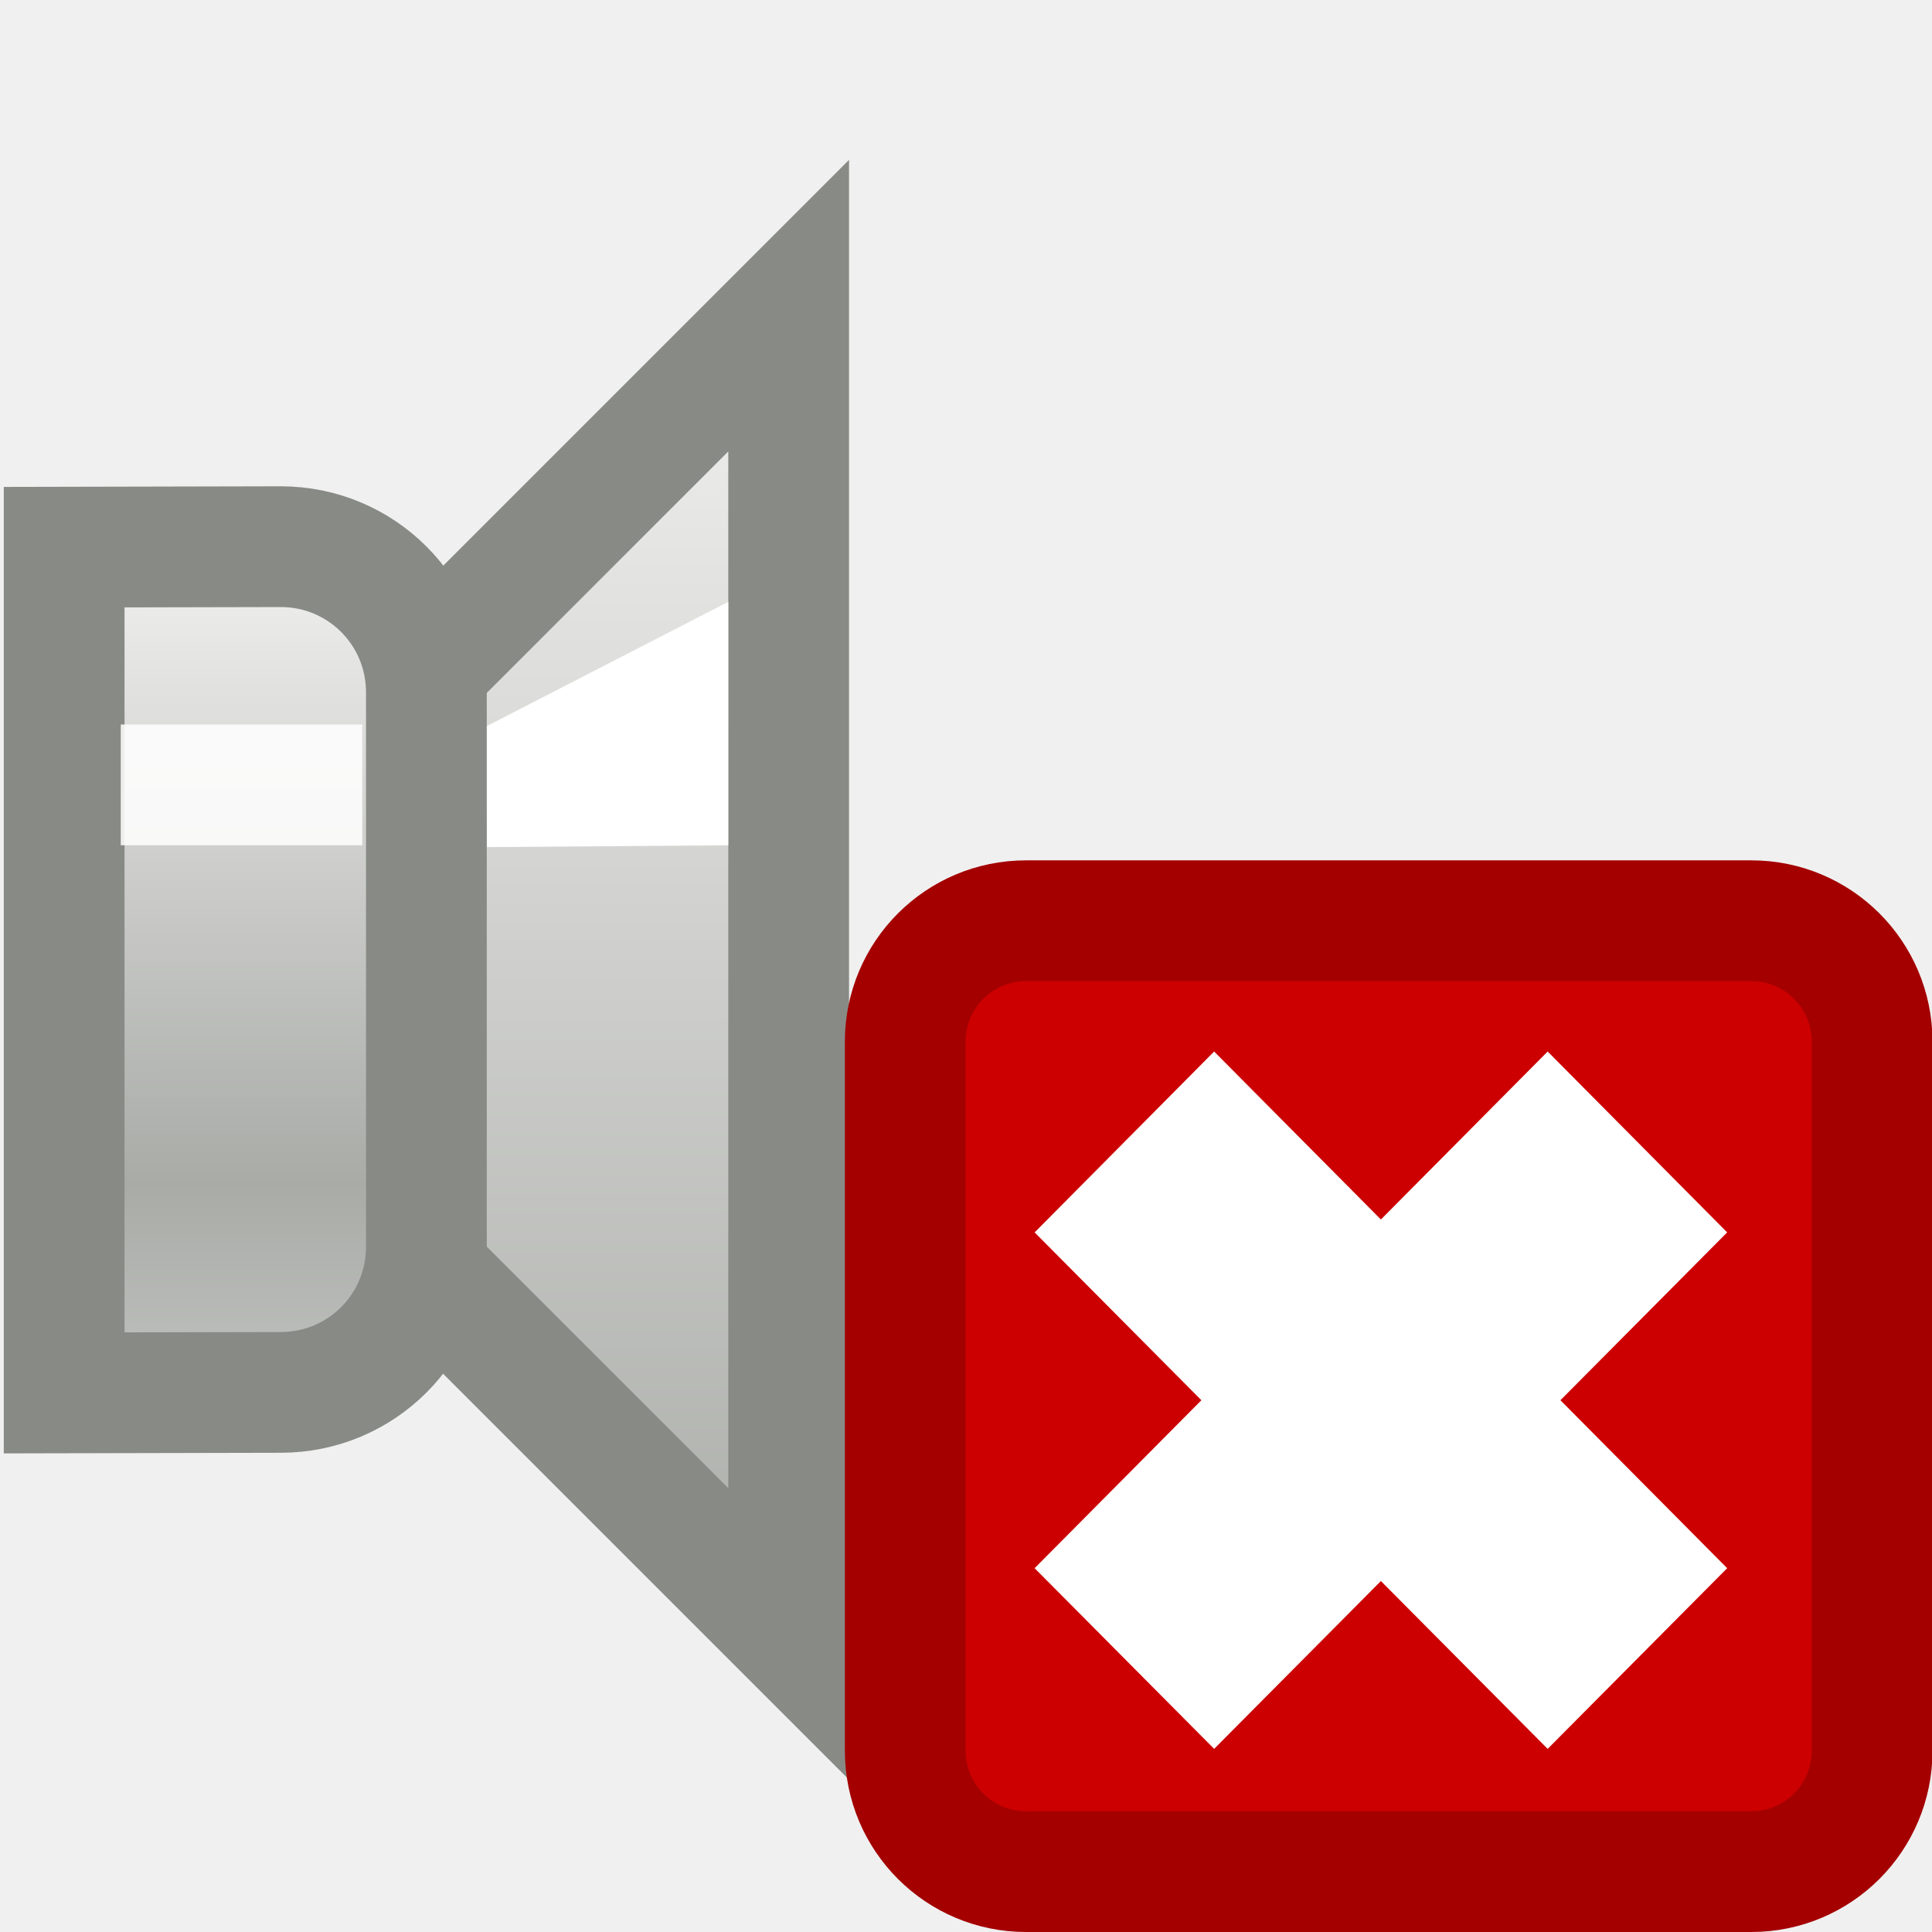
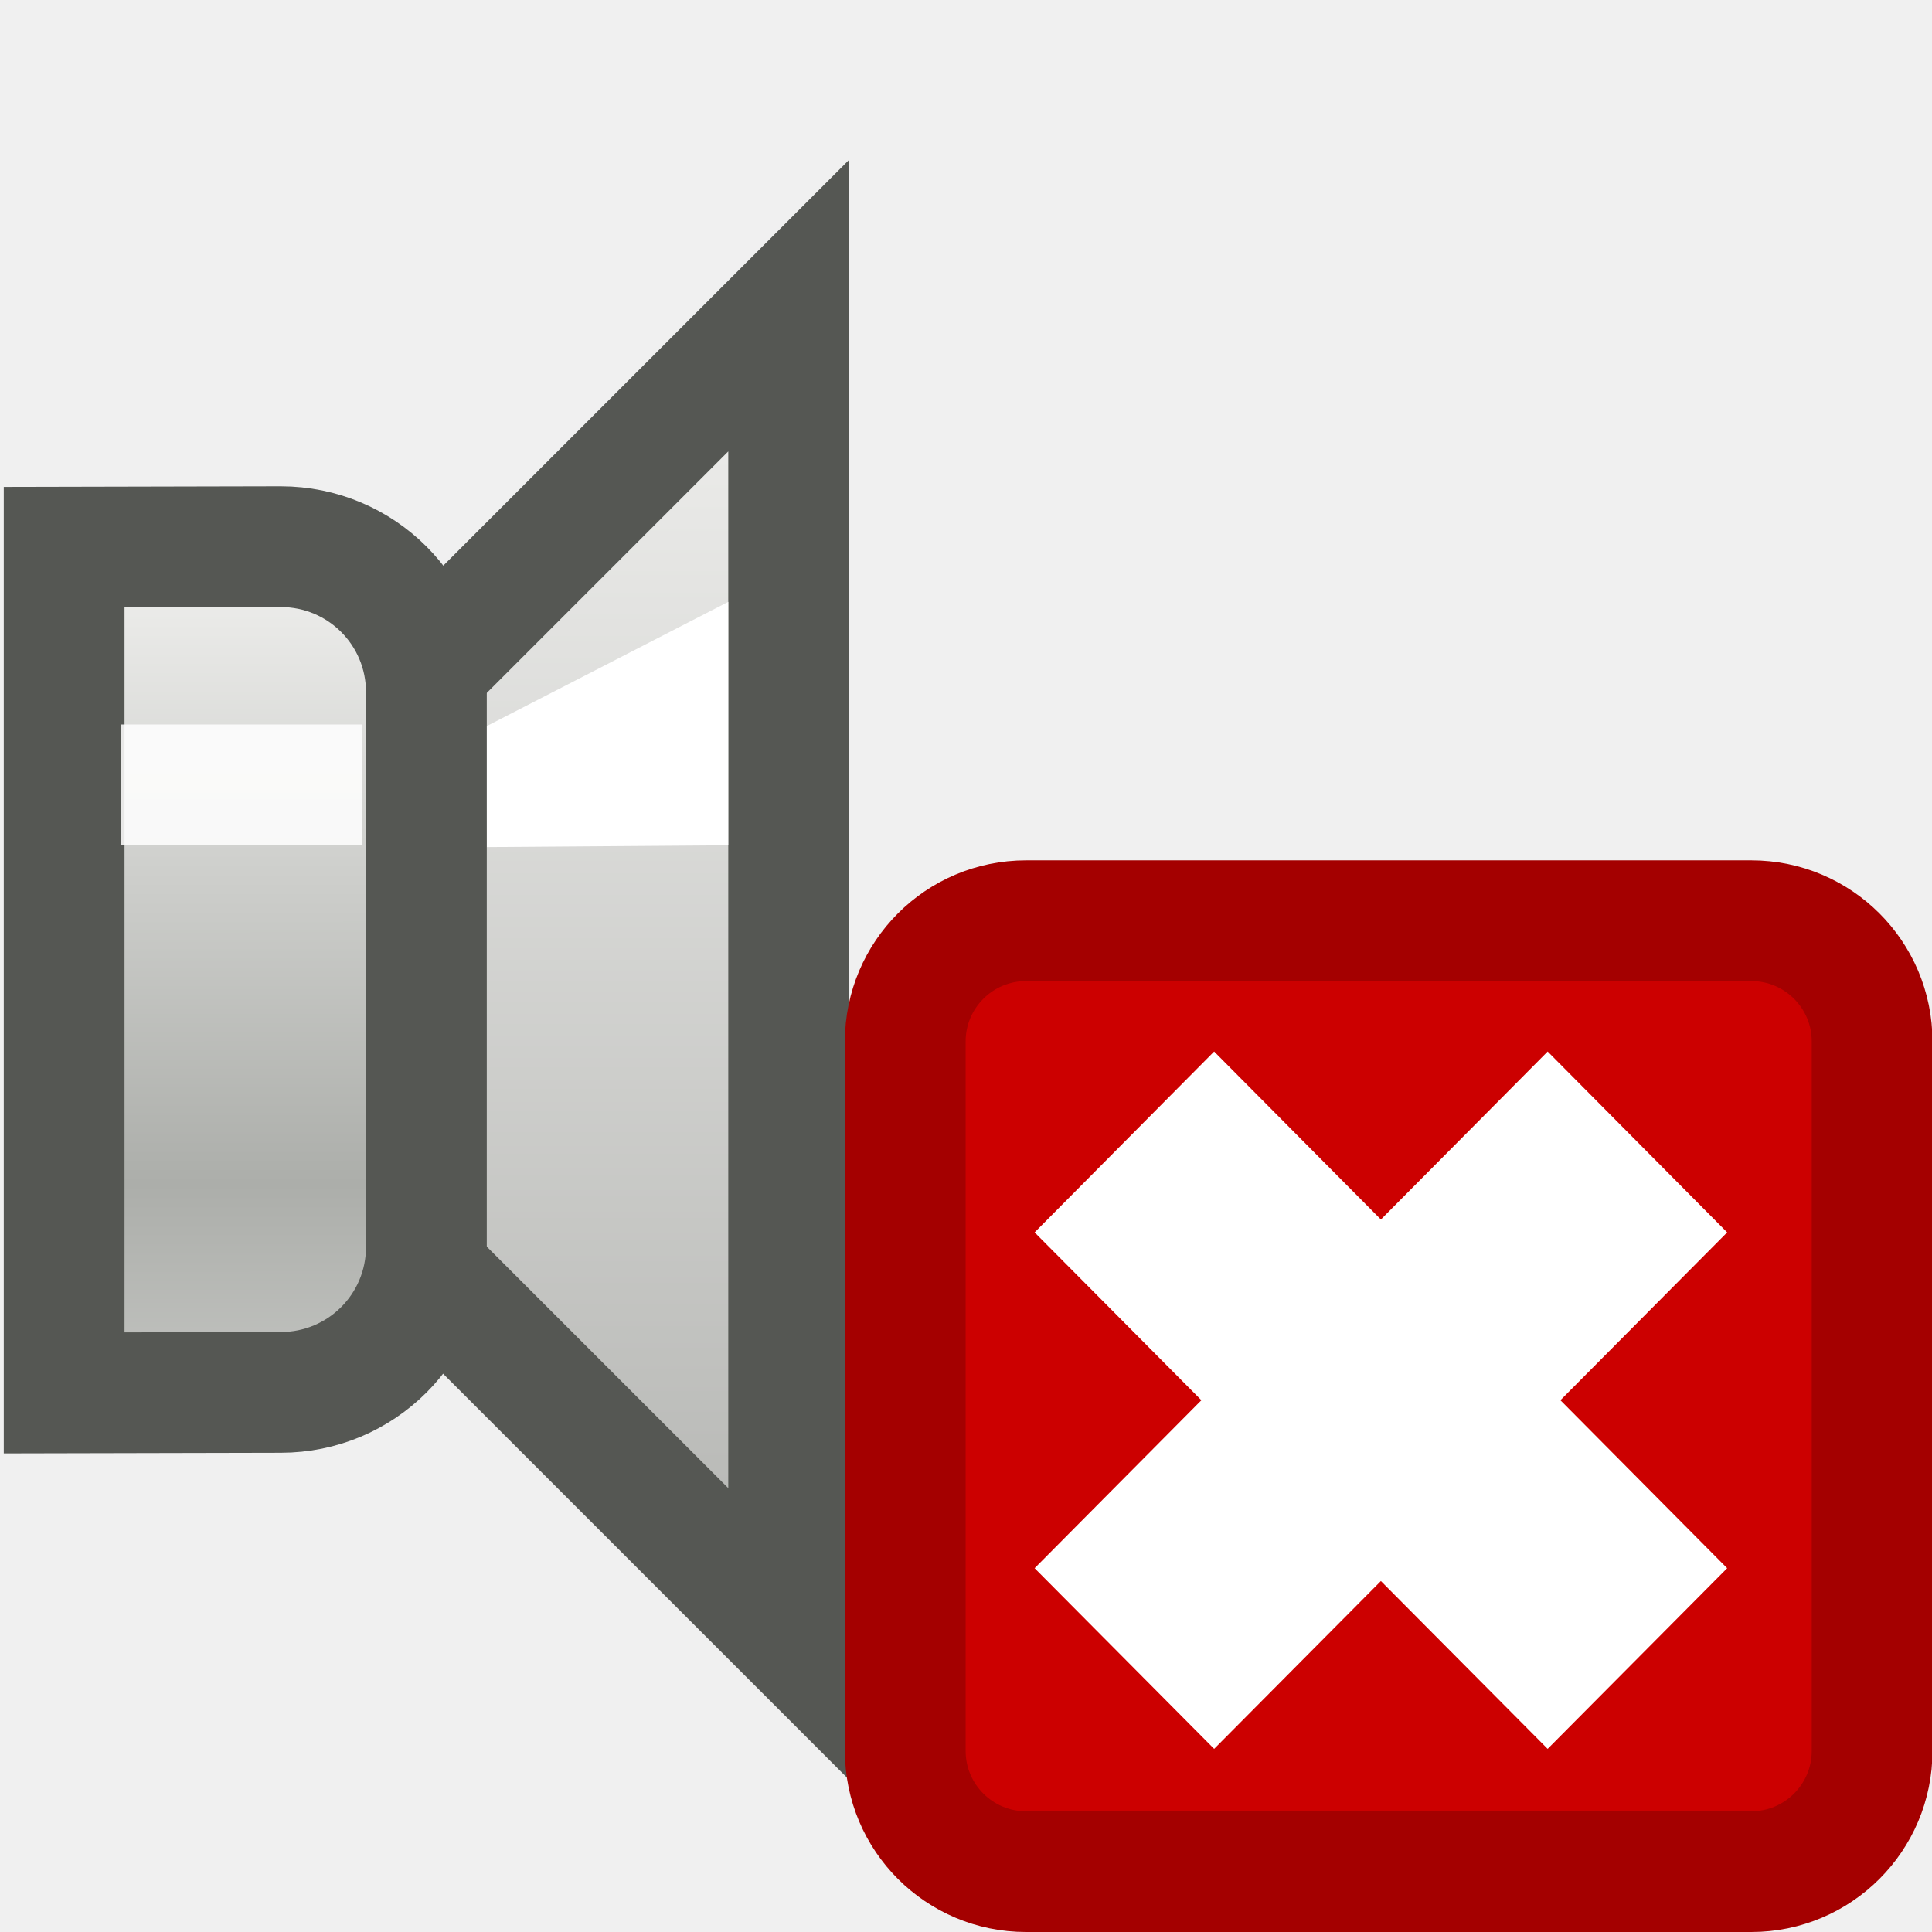
<svg xmlns="http://www.w3.org/2000/svg" xmlns:xlink="http://www.w3.org/1999/xlink" width="16" height="16" id="svg2566" version="1.0">
  <defs id="defs2568">
    <linearGradient id="linearGradient4596">
      <stop style="stop-color:#eeeeec" offset="0" id="stop4598" />
-       <stop style="stop-color:#a9aba7;stop-opacity:1;" offset="1" id="stop4600" />
+       <stop style="stop-color:#acaeaa;stop-opacity:1;" offset="1" id="stop4600" />
    </linearGradient>
    <linearGradient xlink:href="#linearGradient4596" id="linearGradient3477" gradientUnits="userSpaceOnUse" gradientTransform="translate(-35,15.99589)" spreadMethod="reflect" x1="49.995" y1="4.748" x2="49.996" y2="9.778" />
    <linearGradient id="linearGradient4608">
      <stop style="stop-color:#eeeeec" offset="0" id="stop4610" />
-       <stop style="stop-color:#aeb0ac;stop-opacity:1;" offset="1" id="stop4612" />
+       <stop style="stop-color:#b6b7b4;stop-opacity:1;" offset="1" id="stop4612" />
    </linearGradient>
    <linearGradient xlink:href="#linearGradient4608" id="linearGradient3473" gradientUnits="userSpaceOnUse" gradientTransform="translate(-36,16)" x1="54" y1="3.01" x2="54" y2="12.998" />
  </defs>
  <g id="layer1">
    <g id="g7838">
      <g transform="translate(-15.96875,-15.96875)" id="g3467" style="display:inline">
-         <path style="color:#000000;fill:url(#linearGradient3473);fill-opacity:1;fill-rule:evenodd;stroke:#888a85;stroke-width:1;stroke-linecap:round;stroke-linejoin:miter;marker:none;marker-start:none;marker-mid:none;marker-end:none;stroke-miterlimit:4;stroke-dashoffset:0;stroke-opacity:1;visibility:visible;display:inline;overflow:visible" d="M 18.5,22.5 L 22.5,18.5 L 22.5,29.5 L 18.5,25.5 L 18.5,22.5 z " id="path3364" />
+         <path style="color:#000000;fill:url(#linearGradient3473);fill-opacity:1;fill-rule:evenodd;stroke:#555753;stroke-width:1;stroke-linecap:round;stroke-linejoin:miter;marker:none;marker-start:none;marker-mid:none;marker-end:none;stroke-miterlimit:4;stroke-dashoffset:0;stroke-opacity:1;visibility:visible;display:inline;overflow:visible" d="M 18.5,22.5 L 22.5,18.5 L 22.5,29.5 L 18.5,25.5 L 18.5,22.5 z " id="path3364" />
        <path style="color:#000000;fill:#ffffff;fill-opacity:1;fill-rule:evenodd;stroke:none;stroke-width:1;stroke-linecap:round;stroke-linejoin:miter;marker:none;marker-start:none;marker-mid:none;marker-end:none;stroke-miterlimit:4;stroke-dashoffset:0;stroke-opacity:1;visibility:visible;display:inline;overflow:visible" d="M 19.984,21.99 L 22,20.953 L 22,22.969 L 20,22.984 L 19.984,21.99 z " id="path3366" />
-         <path style="color:#000000;fill:url(#linearGradient3477);fill-opacity:1;fill-rule:evenodd;stroke:#888a85;stroke-width:1;stroke-linecap:round;stroke-linejoin:miter;marker:none;marker-start:none;marker-mid:none;marker-end:none;stroke-miterlimit:4;stroke-dashoffset:0;stroke-opacity:1;visibility:visible;display:inline;overflow:visible;stroke-dasharray:none" d="M 16.5,20.5 L 18.293,20.496 C 18.962,20.496 19.5,21.034 19.5,21.703 L 19.5,26.293 C 19.5,26.962 18.962,27.5 18.293,27.5 L 16.5,27.504 L 16.5,20.5 z " id="rect3426" />
+         <path style="color:#000000;fill:url(#linearGradient3477);fill-opacity:1;fill-rule:evenodd;stroke:#555753;stroke-width:1;stroke-linecap:round;stroke-linejoin:miter;marker:none;marker-start:none;marker-mid:none;marker-end:none;stroke-miterlimit:4;stroke-dashoffset:0;stroke-opacity:1;visibility:visible;display:inline;overflow:visible;stroke-dasharray:none" d="M 16.5,20.5 L 18.293,20.496 C 18.962,20.496 19.5,21.034 19.5,21.703 L 19.5,26.293 C 19.5,26.962 18.962,27.5 18.293,27.5 L 16.5,27.504 L 16.5,20.5 z " id="rect3426" />
      </g>
      <rect y="6" x="1" height="1" width="2" id="rect3510" style="opacity:0.863;color:#000000;fill:#ffffff;fill-opacity:1;fill-rule:nonzero;stroke:none;stroke-width:2;stroke-linecap:round;stroke-linejoin:round;marker:none;marker-start:none;marker-mid:none;marker-end:none;stroke-miterlimit:10;stroke-dasharray:none;stroke-dashoffset:0;stroke-opacity:1;visibility:visible;display:inline;overflow:visible" />
    </g>
    <rect style="opacity:1;color:#000000;fill:#cc0000;fill-opacity:1;fill-rule:evenodd;stroke:#a40000;stroke-width:1;stroke-linecap:round;stroke-linejoin:miter;marker:none;marker-start:none;marker-mid:none;marker-end:none;stroke-miterlimit:4;stroke-dasharray:none;stroke-dashoffset:0;stroke-opacity:1;visibility:visible;display:inline;overflow:visible" id="rect2669" width="8.007" height="7.875" x="7.497" y="7.625" rx="1" ry="1" />
    <path style="fill:#ffffff;fill-opacity:1;fill-rule:evenodd;stroke:#ffffff;stroke-width:1;stroke-linecap:butt;stroke-linejoin:miter;stroke-miterlimit:4;stroke-dasharray:none;stroke-opacity:1" d="M 12.817,9.418 L 13.599,10.206 L 12.218,11.596 L 13.599,12.987 L 12.817,13.774 L 11.436,12.384 L 10.055,13.774 L 9.273,12.987 L 10.654,11.596 L 9.273,10.206 L 10.055,9.418 L 11.436,10.809 L 12.817,9.418 z " id="path2787" />
  </g>
</svg>
